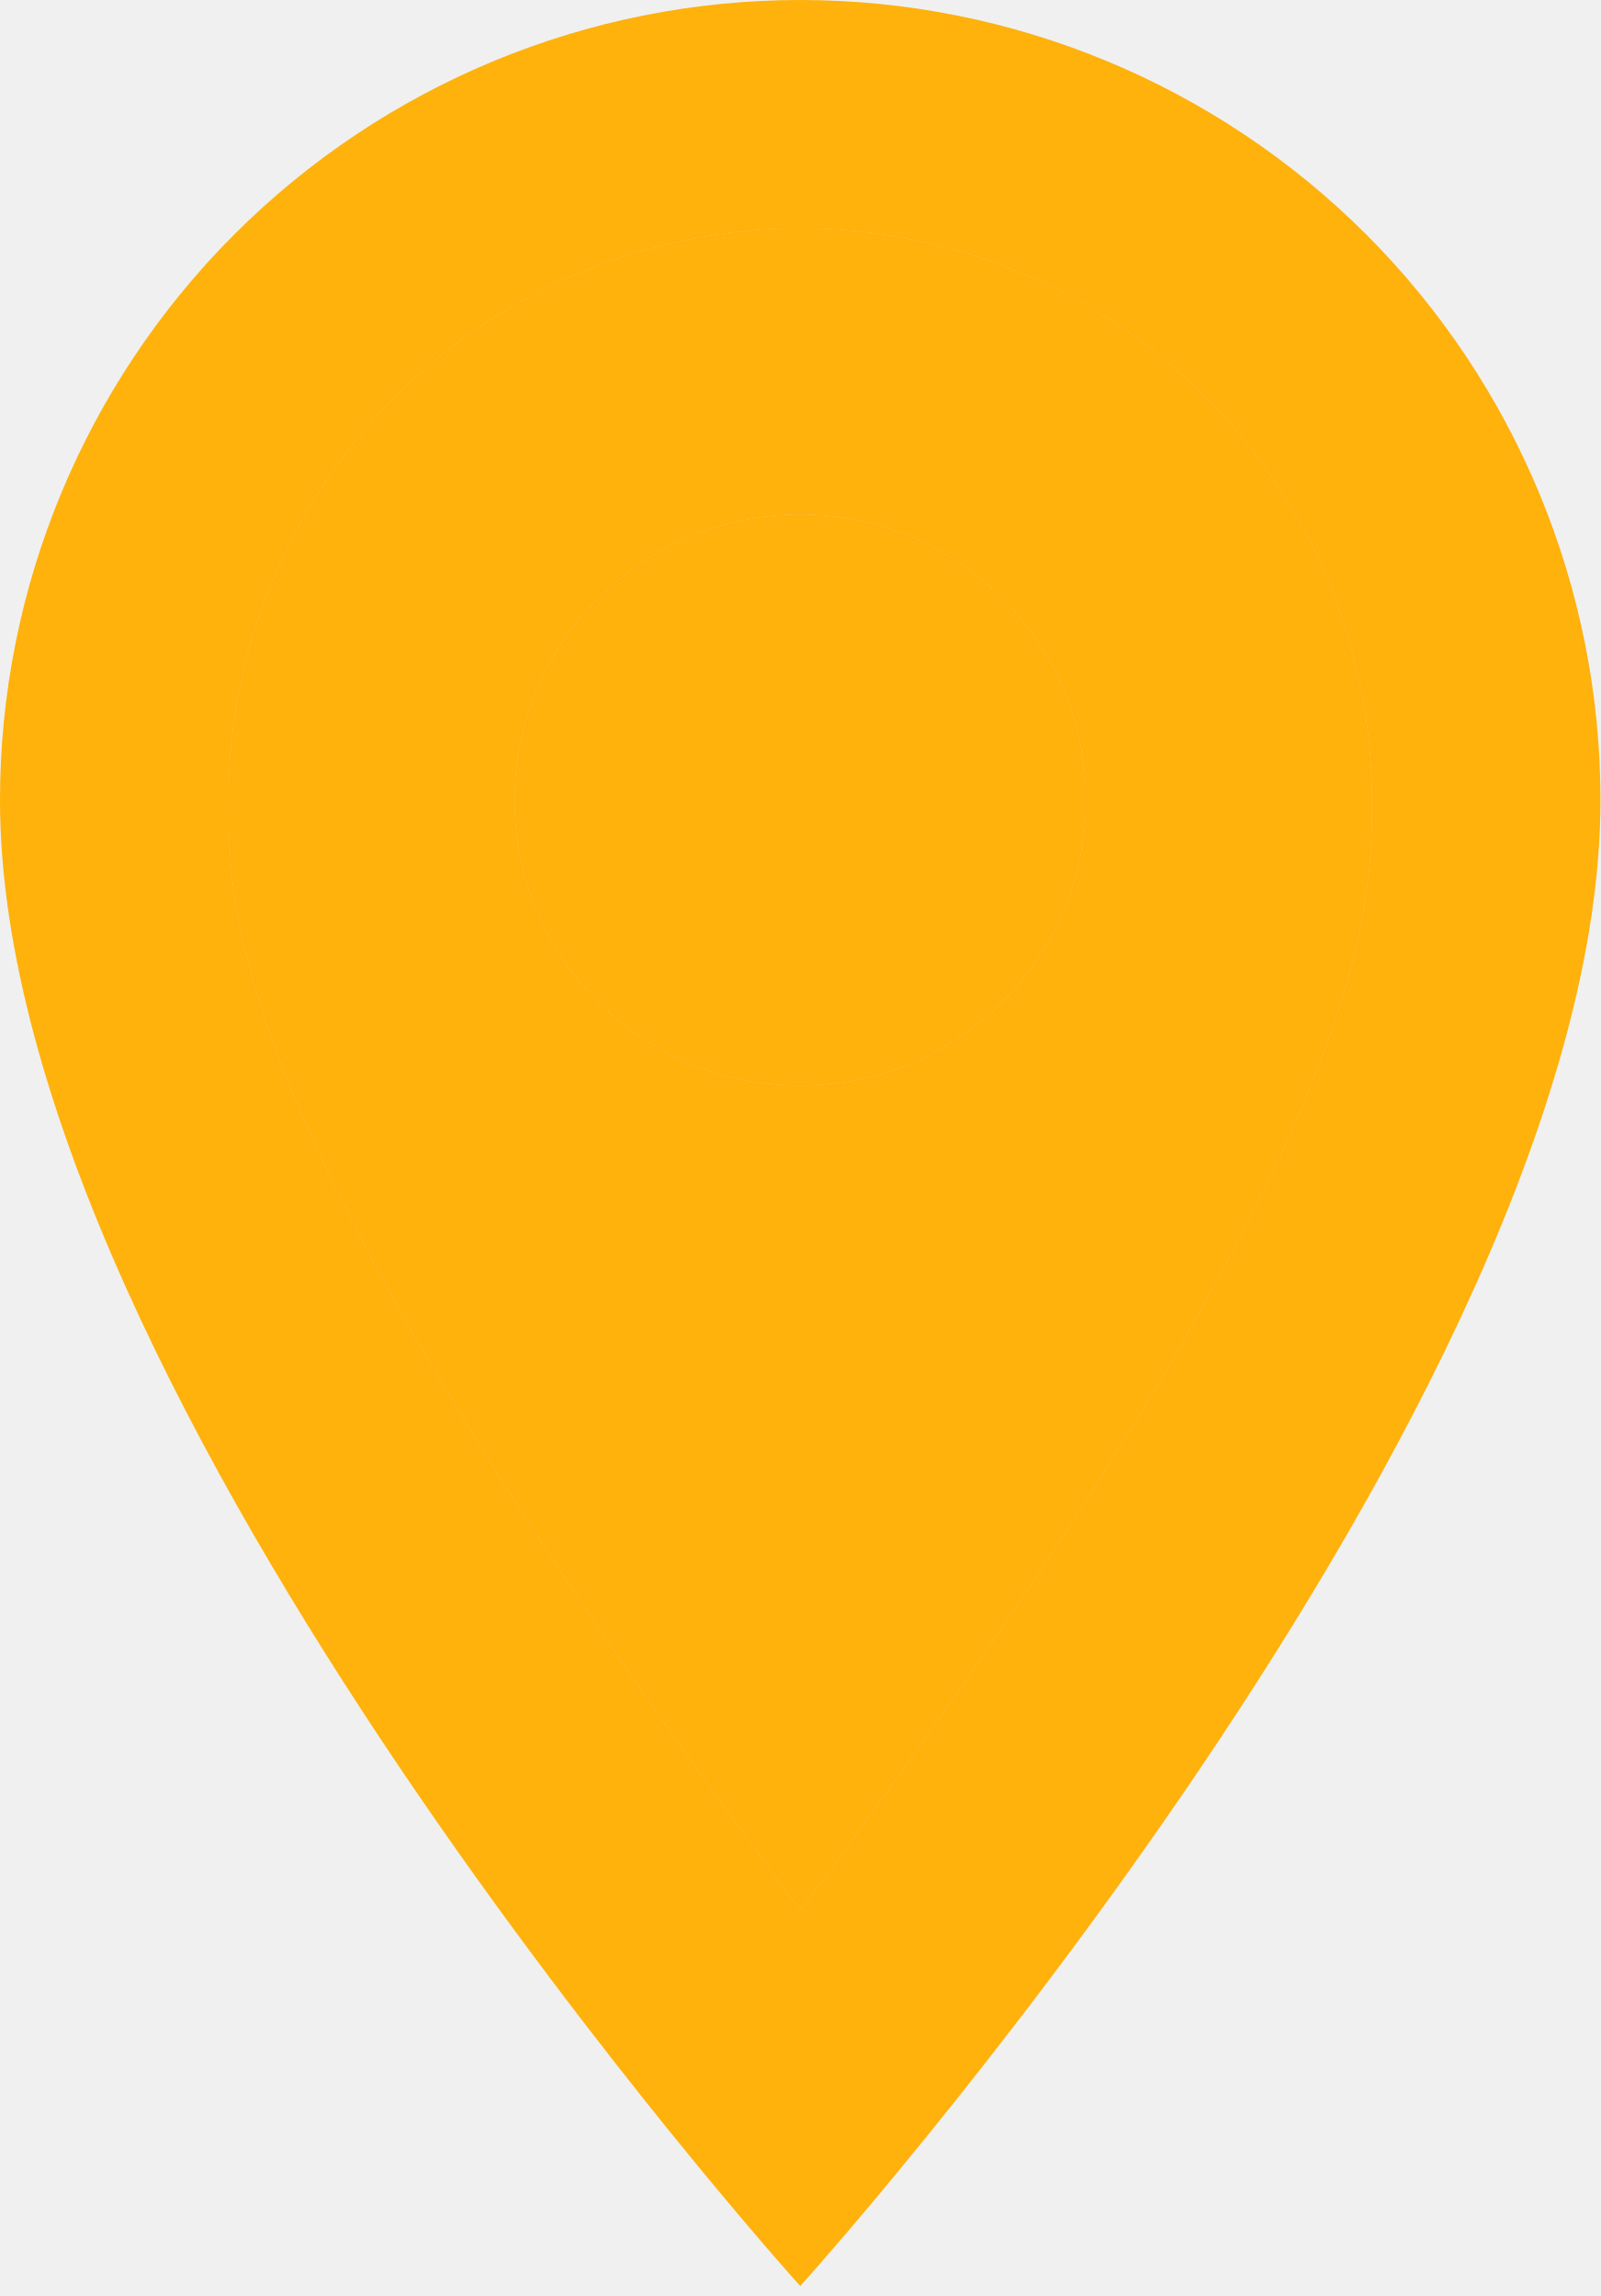
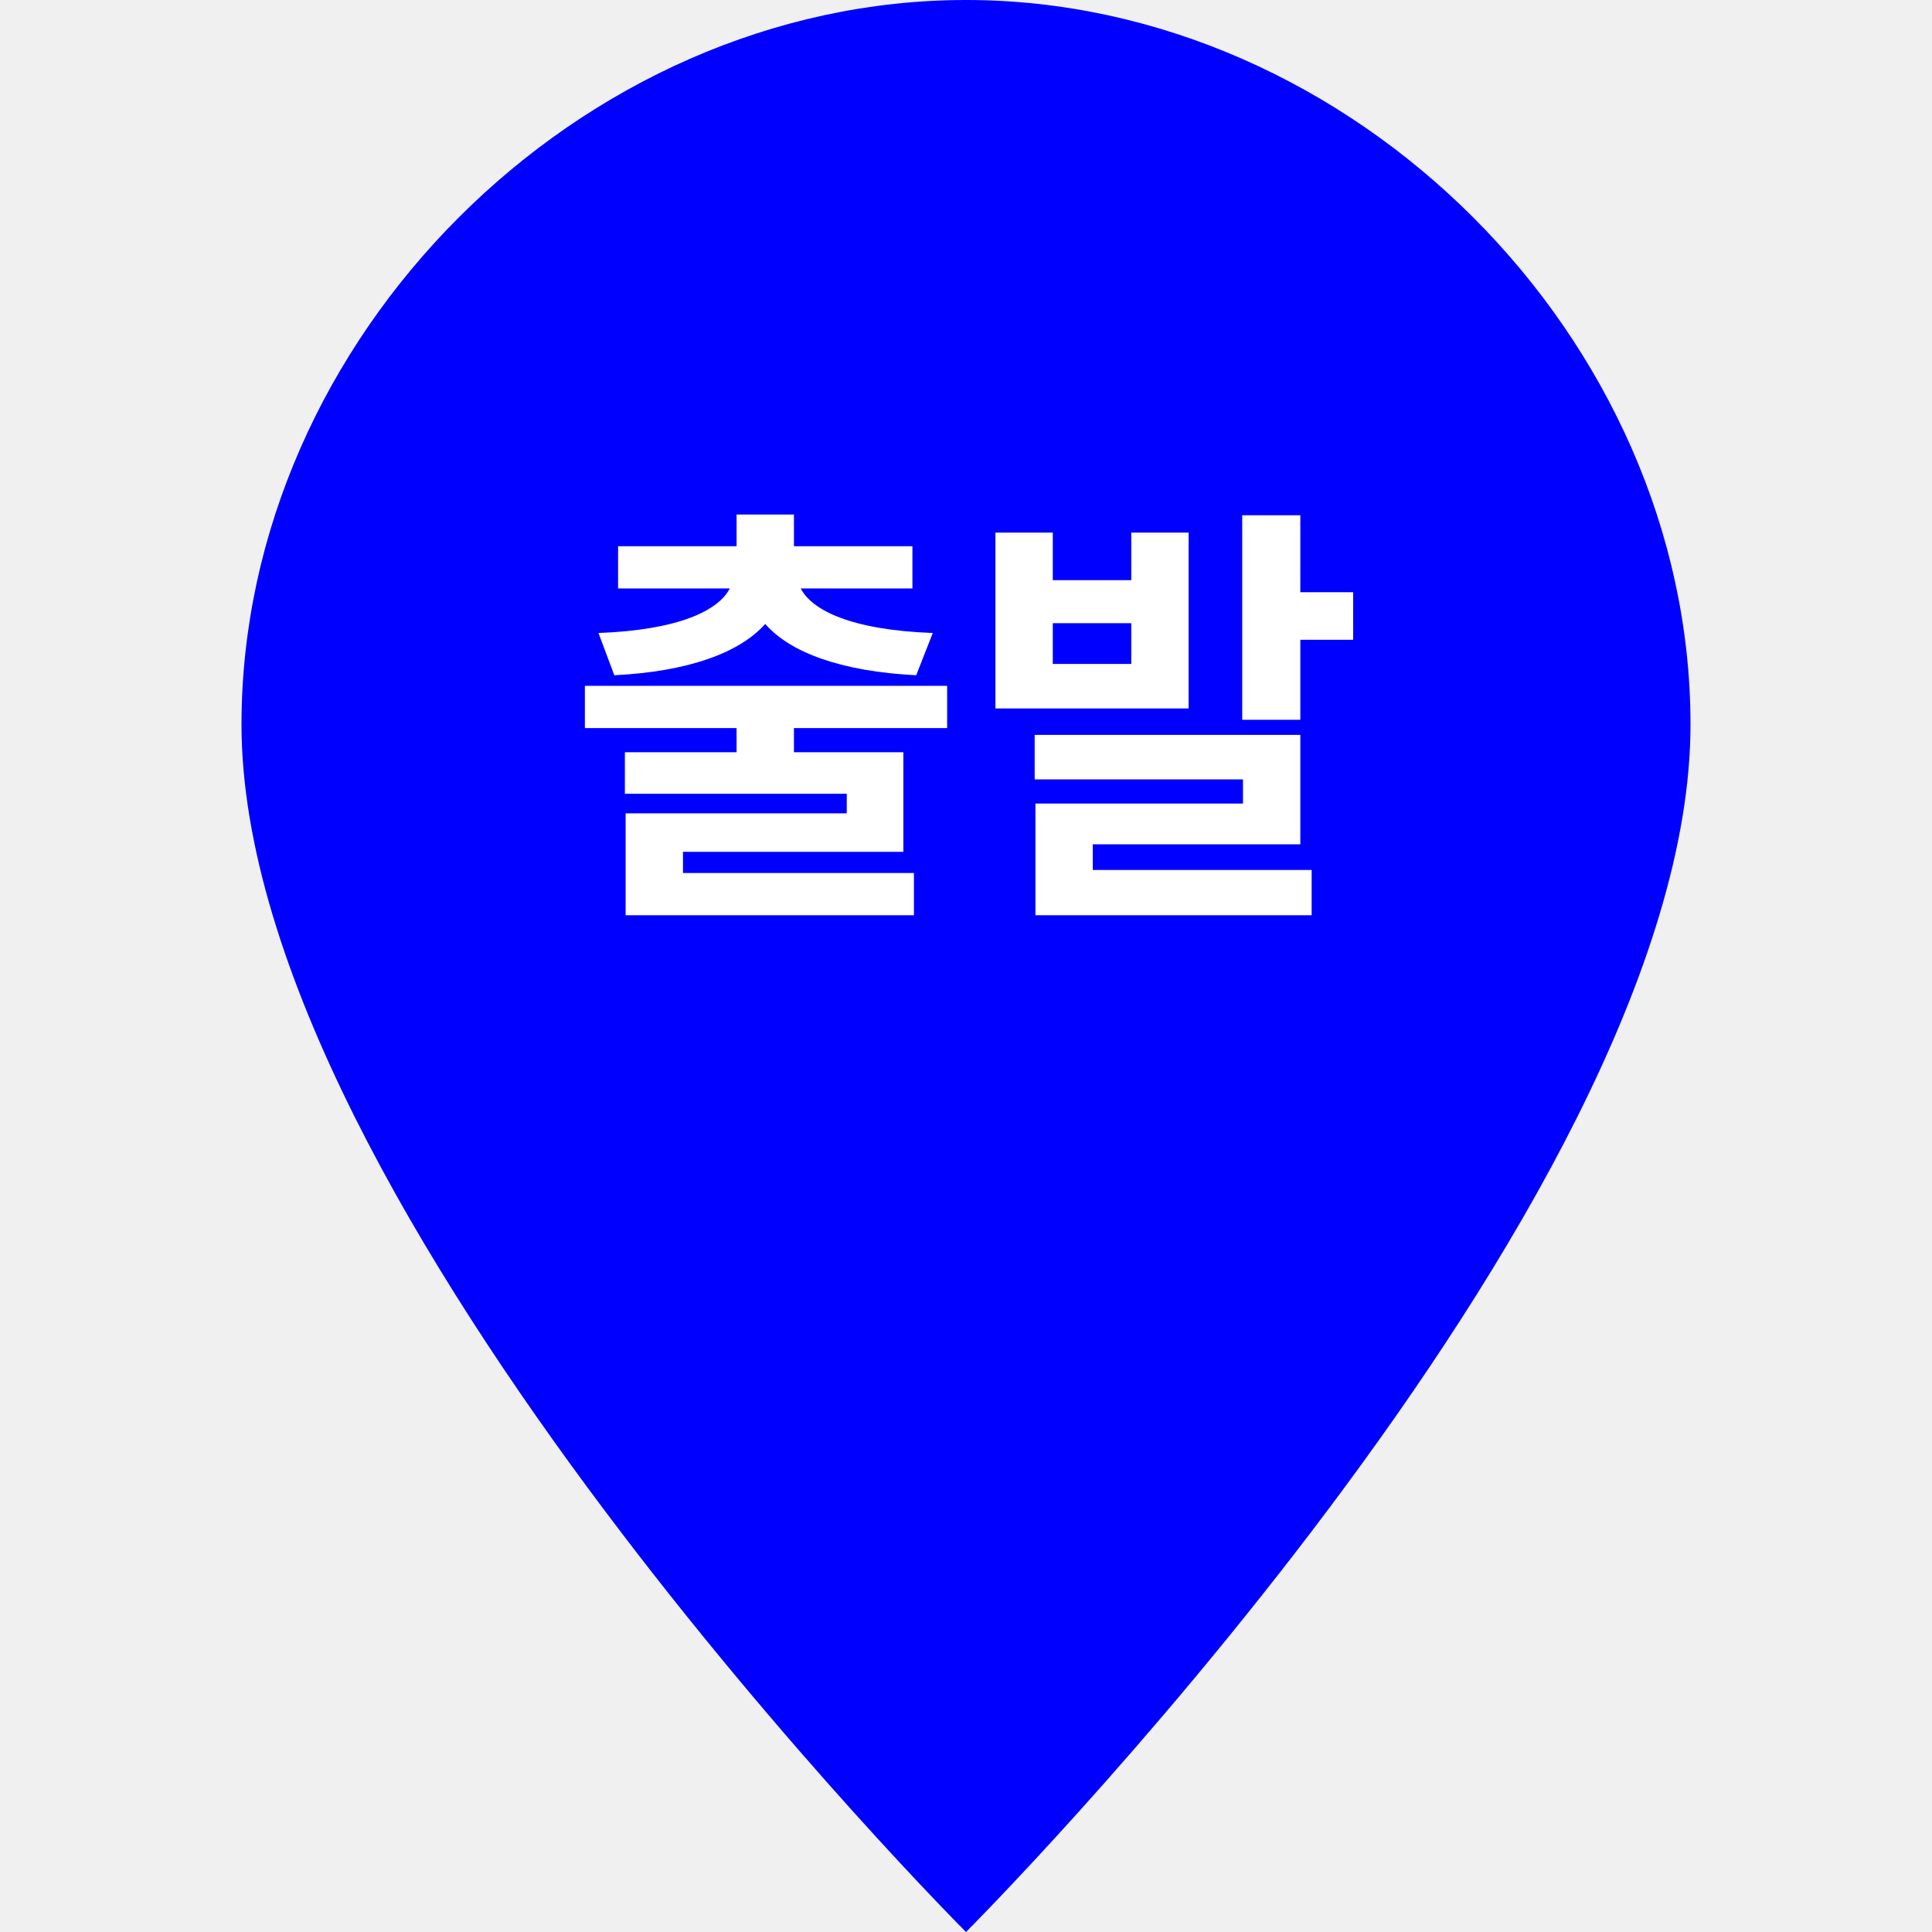
- <svg xmlns="http://www.w3.org/2000/svg" width="23" height="33" viewBox="0 0 23 33" fill="none">
-   <path d="M11.5 7.393C12.589 7.393 13.634 7.826 14.404 8.596C15.174 9.366 15.607 10.411 15.607 11.5C15.607 12.039 15.501 12.573 15.294 13.072C15.088 13.57 14.786 14.023 14.404 14.404C14.023 14.786 13.57 15.088 13.072 15.294C12.573 15.501 12.039 15.607 11.5 15.607C10.411 15.607 9.366 15.174 8.596 14.404C7.826 13.634 7.393 12.589 7.393 11.5C7.393 10.411 7.826 9.366 8.596 8.596C9.366 7.826 10.411 7.393 11.5 7.393ZM11.5 0C14.55 0 17.475 1.212 19.632 3.368C21.788 5.525 23 8.45 23 11.5C23 20.125 11.5 32.857 11.5 32.857C11.5 32.857 0 20.125 0 11.5C0 8.45 1.212 5.525 3.368 3.368C5.525 1.212 8.45 0 11.5 0ZM11.5 3.286C9.321 3.286 7.232 4.151 5.692 5.692C4.151 7.232 3.286 9.321 3.286 11.5C3.286 13.143 3.286 16.429 11.5 27.452C19.714 16.429 19.714 13.143 19.714 11.5C19.714 9.321 18.849 7.232 17.308 5.692C15.768 4.151 13.679 3.286 11.5 3.286Z" fill="#FFB10C" />
-   <path fill-rule="evenodd" clip-rule="evenodd" d="M11.5 3.286C9.321 3.286 7.232 4.151 5.692 5.692C4.151 7.232 3.286 9.321 3.286 11.5C3.286 13.143 3.286 16.429 11.5 27.452C19.714 16.429 19.714 13.143 19.714 11.5C19.714 9.321 18.849 7.232 17.308 5.692C15.768 4.151 13.679 3.286 11.5 3.286ZM14.404 8.596C13.634 7.826 12.589 7.393 11.5 7.393C10.411 7.393 9.366 7.826 8.596 8.596C7.826 9.366 7.393 10.411 7.393 11.5C7.393 12.589 7.826 13.634 8.596 14.404C9.366 15.174 10.411 15.607 11.5 15.607C12.039 15.607 12.573 15.501 13.072 15.294C13.57 15.088 14.023 14.786 14.404 14.404C14.786 14.023 15.088 13.57 15.294 13.072C15.501 12.573 15.607 12.039 15.607 11.5C15.607 10.411 15.174 9.366 14.404 8.596Z" fill="#FFB10C" />
-   <path fill-rule="evenodd" clip-rule="evenodd" d="M11.5 3.286C9.321 3.286 7.232 4.151 5.692 5.692C4.151 7.232 3.286 9.321 3.286 11.5C3.286 13.143 3.286 16.429 11.5 27.452C19.714 16.429 19.714 13.143 19.714 11.5C19.714 9.321 18.849 7.232 17.308 5.692C15.768 4.151 13.679 3.286 11.5 3.286ZM14.404 8.596C13.634 7.826 12.589 7.393 11.5 7.393C10.411 7.393 9.366 7.826 8.596 8.596C7.826 9.366 7.393 10.411 7.393 11.5C7.393 12.589 7.826 13.634 8.596 14.404C9.366 15.174 10.411 15.607 11.5 15.607C12.039 15.607 12.573 15.501 13.072 15.294C13.57 15.088 14.023 14.786 14.404 14.404C14.786 14.023 15.088 13.57 15.294 13.072C15.501 12.573 15.607 12.039 15.607 11.5C15.607 10.411 15.174 9.366 14.404 8.596Z" fill="#FFB10C" />
+ <svg xmlns="http://www.w3.org/2000/svg" width="80" height="80" viewBox="0 0 40 40">
+   <path d="M20 0C12 0 5 7 5 15c0 10 15 25 15 25s15-15 15-25C35 7 28 0 20 0z" fill="blue" />
+   <text x="50%" y="50%" font-size="9" font-weight="bold" fill="white" text-anchor="middle" dy="-0.2em">
+     출발
+   </text>
</svg>
